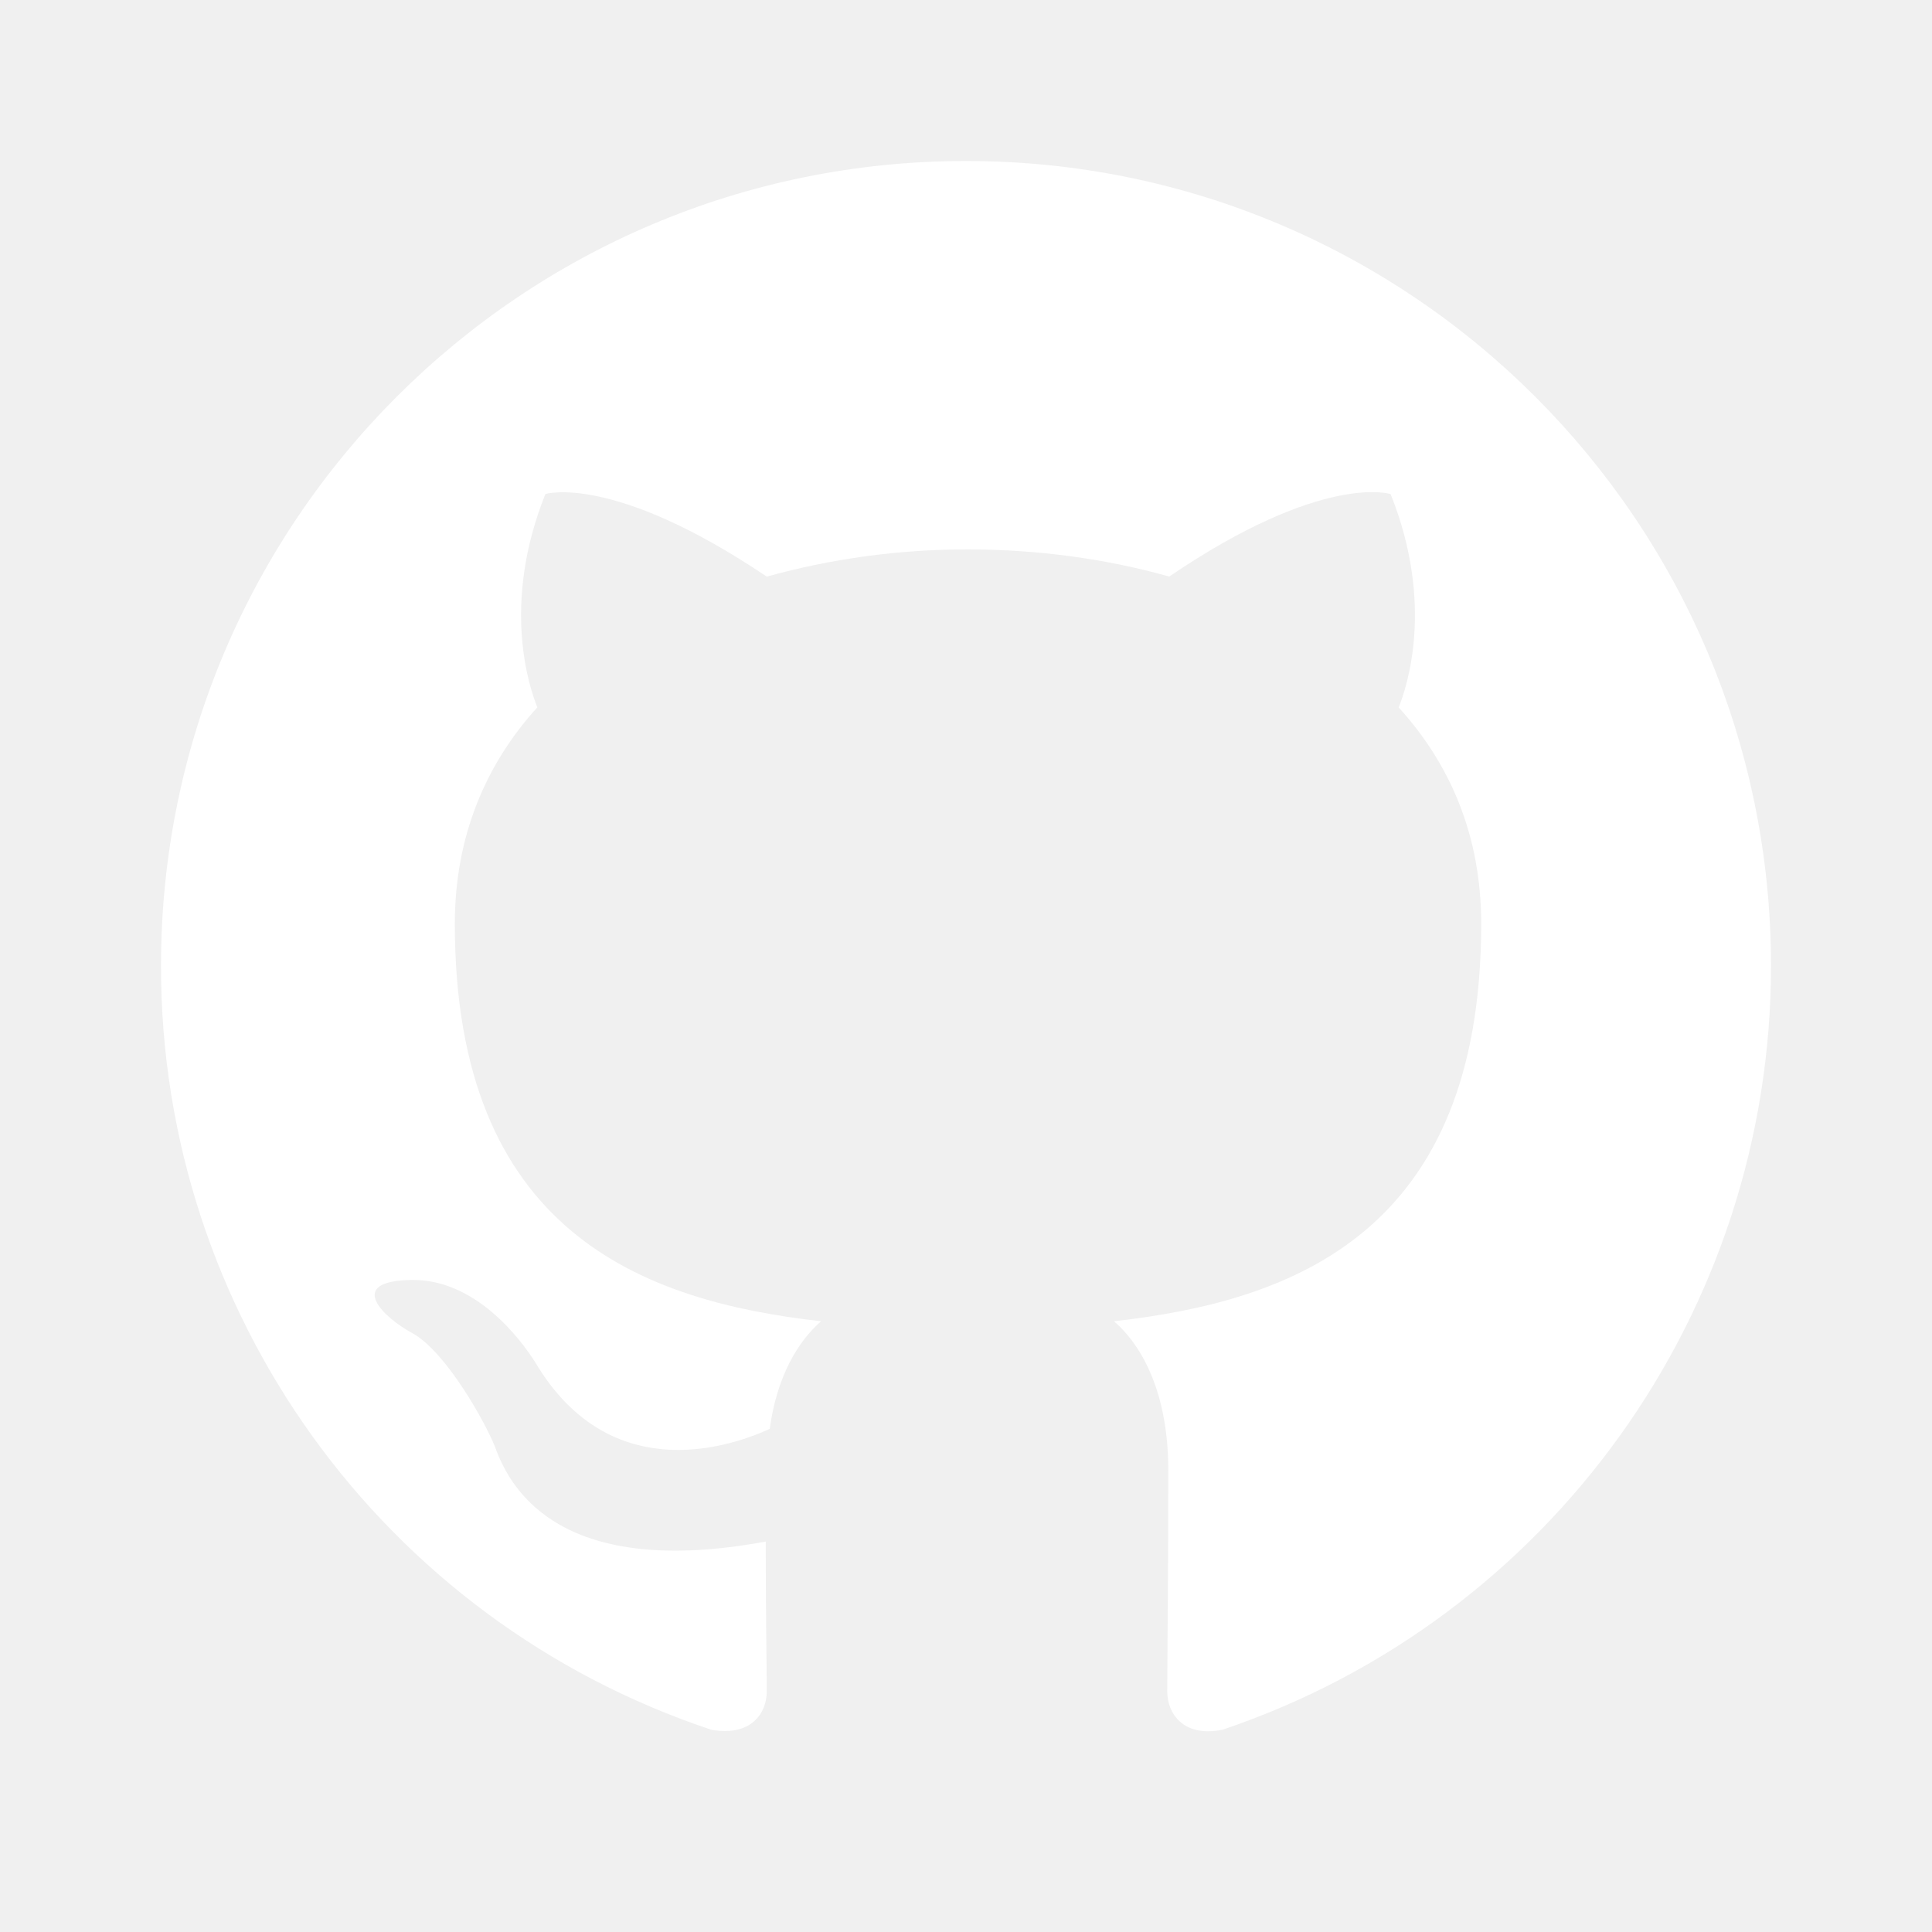
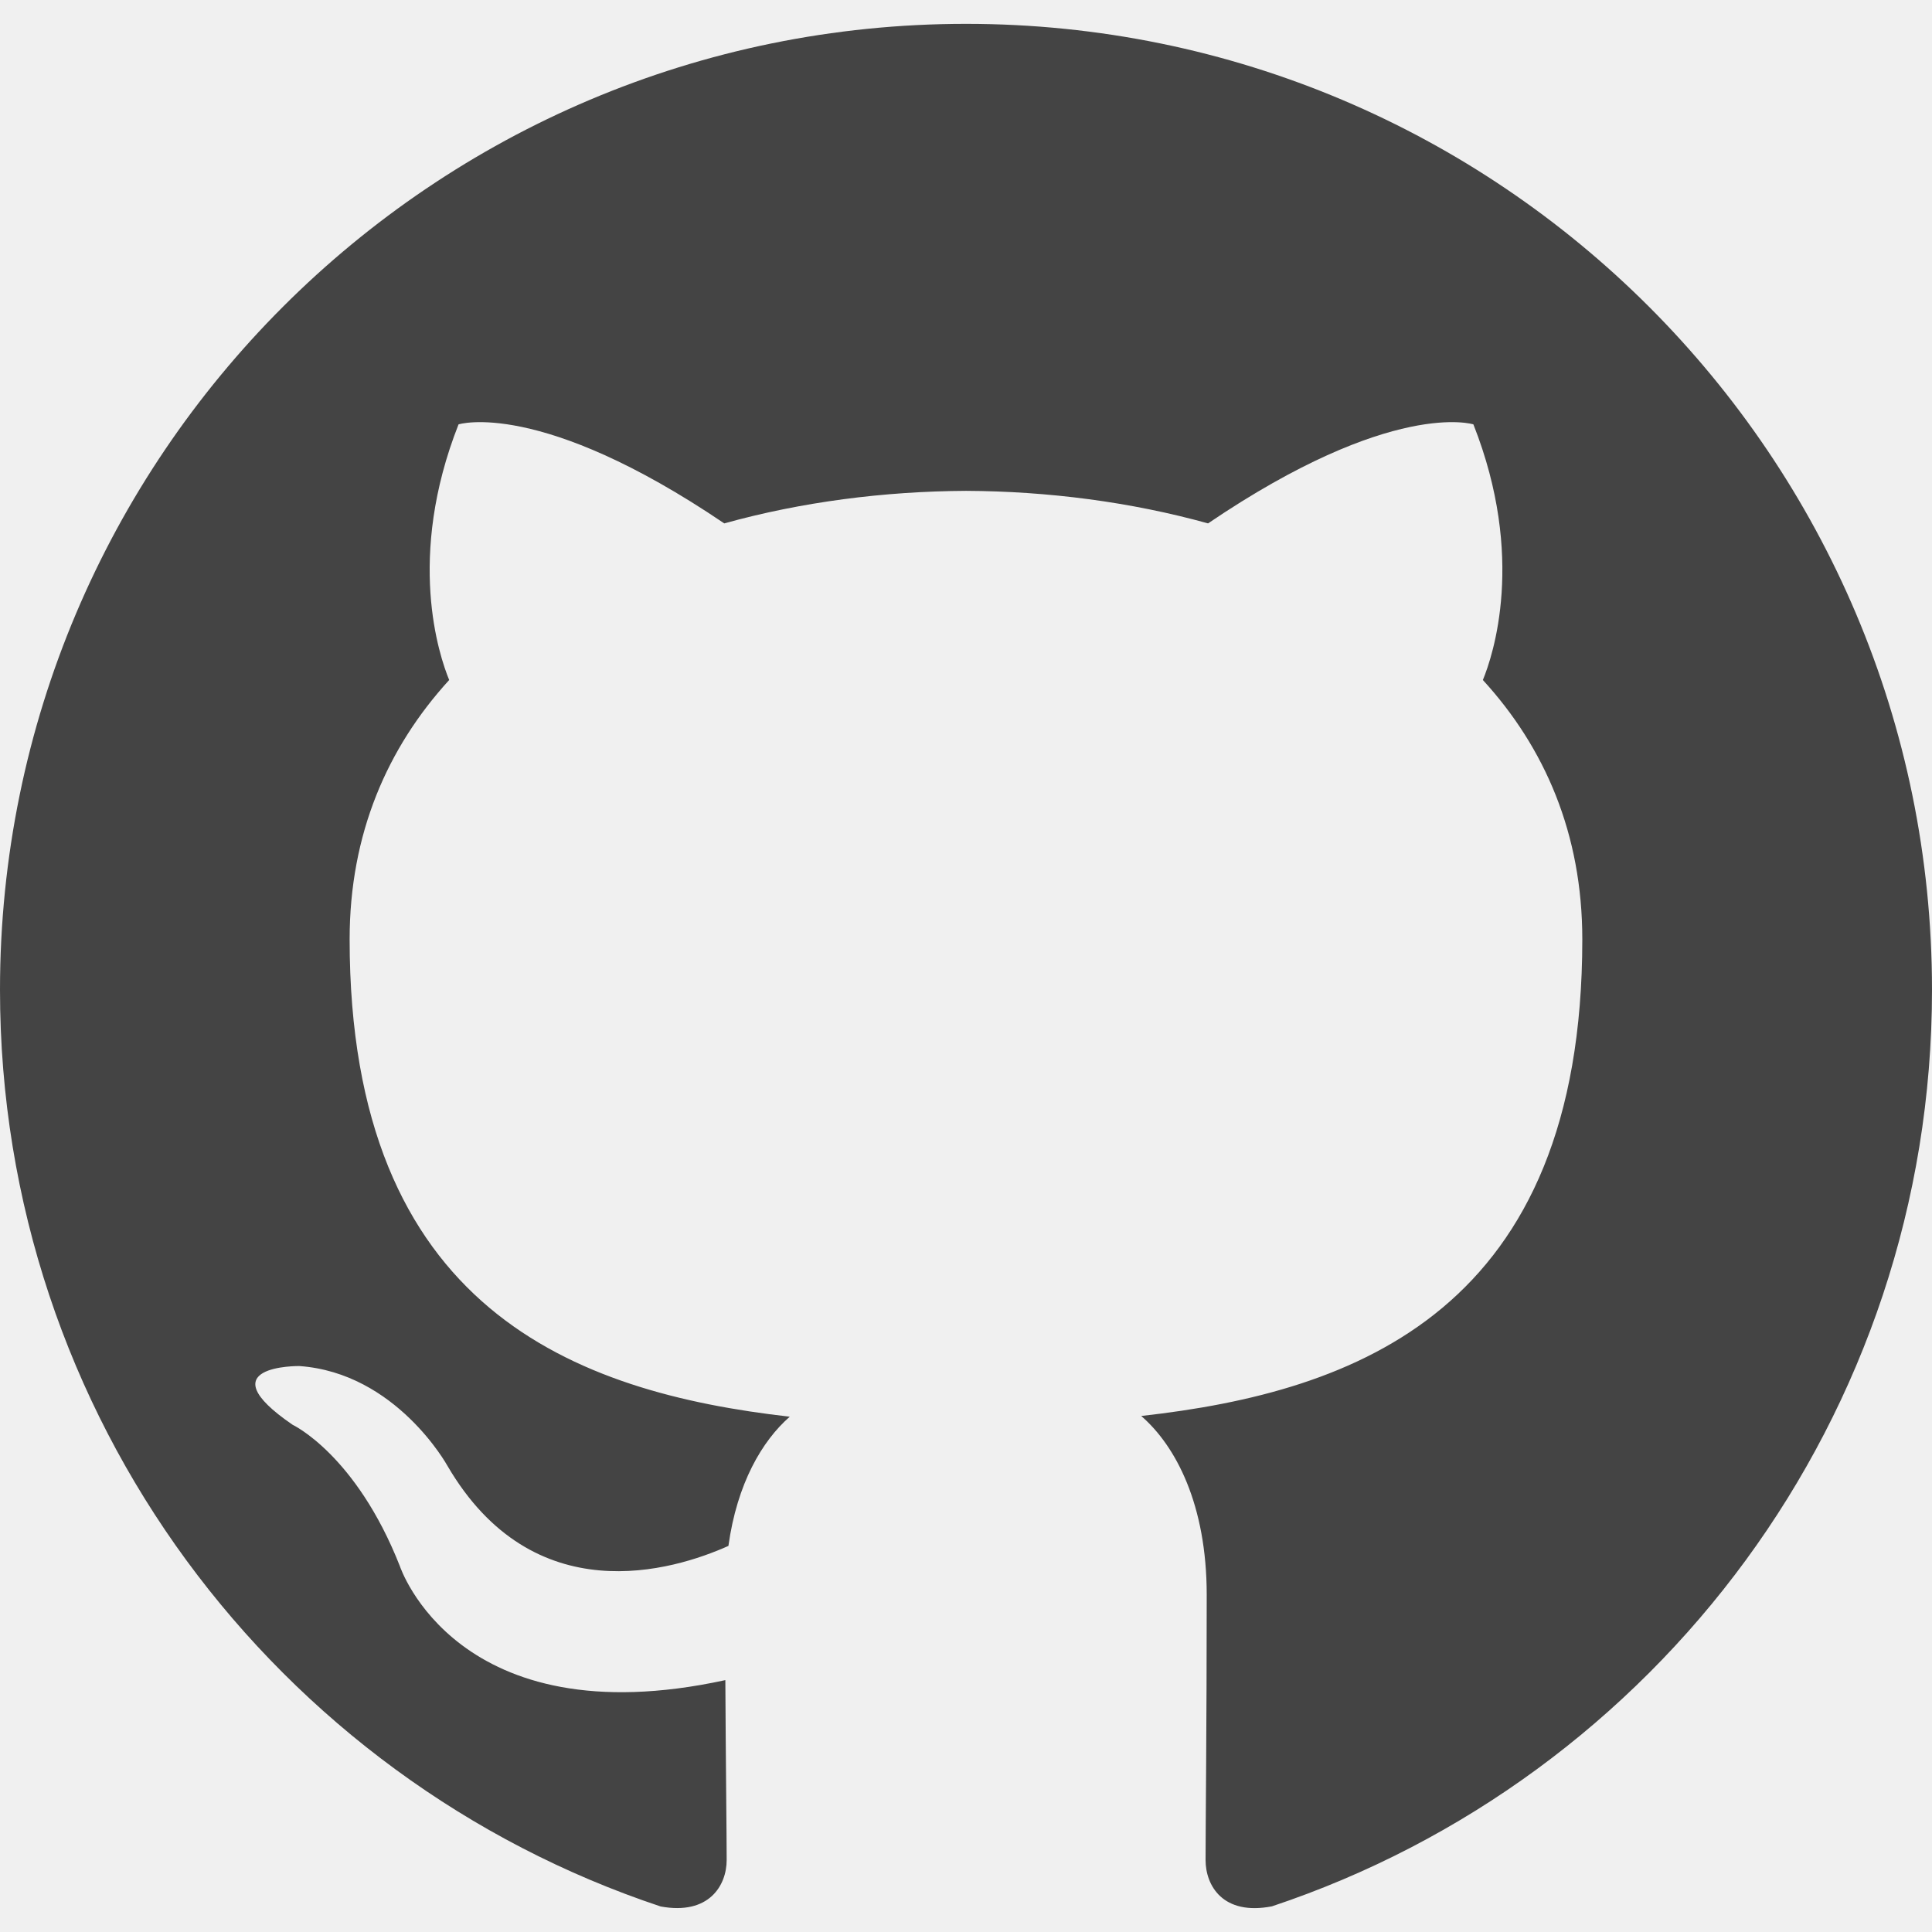
- <svg xmlns="http://www.w3.org/2000/svg" t="1672564591944" class="icon" viewBox="0 0 1024 1024" version="1.1" p-id="17381" width="200" height="200">
-   <path d="M512 85.333C276.267 85.333 85.333 276.267 85.333 512a426.411 426.411 0 0 0 291.755 404.821c21.333 3.712 29.312-9.088 29.312-20.309 0-10.112-0.555-43.691-0.555-79.445-107.179 19.755-134.912-26.112-143.445-50.133-4.821-12.288-25.6-50.133-43.733-60.288-14.933-7.979-36.267-27.733-0.555-28.245 33.621-0.555 57.6 30.933 65.621 43.733 38.4 64.512 99.755 46.379 124.245 35.2 3.755-27.733 14.933-46.379 27.221-57.045-94.933-10.667-194.133-47.488-194.133-210.688 0-46.421 16.512-84.779 43.733-114.688-4.267-10.667-19.2-54.4 4.267-113.067 0 0 35.712-11.179 117.333 43.776a395.947 395.947 0 0 1 106.667-14.421c36.267 0 72.533 4.779 106.667 14.379 81.579-55.467 117.333-43.691 117.333-43.691 23.467 58.667 8.533 102.4 4.267 113.067 27.179 29.867 43.733 67.712 43.733 114.645 0 163.755-99.712 200.021-194.645 210.688 15.445 13.312 28.8 38.912 28.8 78.933 0 57.045-0.555 102.912-0.555 117.333 0 11.179 8.021 24.491 29.355 20.224A427.349 427.349 0 0 0 938.667 512c0-235.733-190.933-426.667-426.667-426.667z" fill="#ffffff" p-id="17382" />
+ <svg xmlns="http://www.w3.org/2000/svg" t="1784156055923" class="icon" viewBox="0 0 1024 1024" version="1.1" p-id="8716" width="200" height="200">
+   <path d="M512 12.64c-282.752 0-512 229.216-512 512 0 226.208 146.72 418.144 350.144 485.824 25.6 4.736 35.008-11.104 35.008-24.64 0-12.192-0.48-52.544-0.704-95.328-142.464 30.976-172.512-60.416-172.512-60.416-23.296-59.168-56.832-74.912-56.832-74.912-46.464-31.776 3.52-31.136 3.52-31.136 51.392 3.616 78.464 52.768 78.464 52.768 45.664 78.272 119.776 55.648 148.992 42.56 4.576-33.088 17.856-55.68 32.512-68.48-113.728-12.928-233.28-56.864-233.28-253.024 0-55.904 20-101.568 52.768-137.44-5.312-12.896-22.848-64.96 4.96-135.488 0 0 43.008-13.76 140.832 52.48 40.832-11.36 84.64-17.024 128.16-17.248 43.488 0.192 87.328 5.888 128.256 17.248 97.728-66.24 140.64-52.48 140.64-52.48 27.872 70.528 10.336 122.592 5.024 135.488 32.832 35.84 52.704 81.536 52.704 137.44 0 196.64-119.776 239.936-233.792 252.64 18.368 15.904 34.72 47.04 34.72 94.816 0 68.512-0.608 123.648-0.608 140.512 0 13.632 9.216 29.6 35.168 24.576 203.328-67.776 349.856-259.616 349.856-485.76 0-282.784-229.248-512-512-512z" fill="#444444" p-id="8717" />
</svg>
